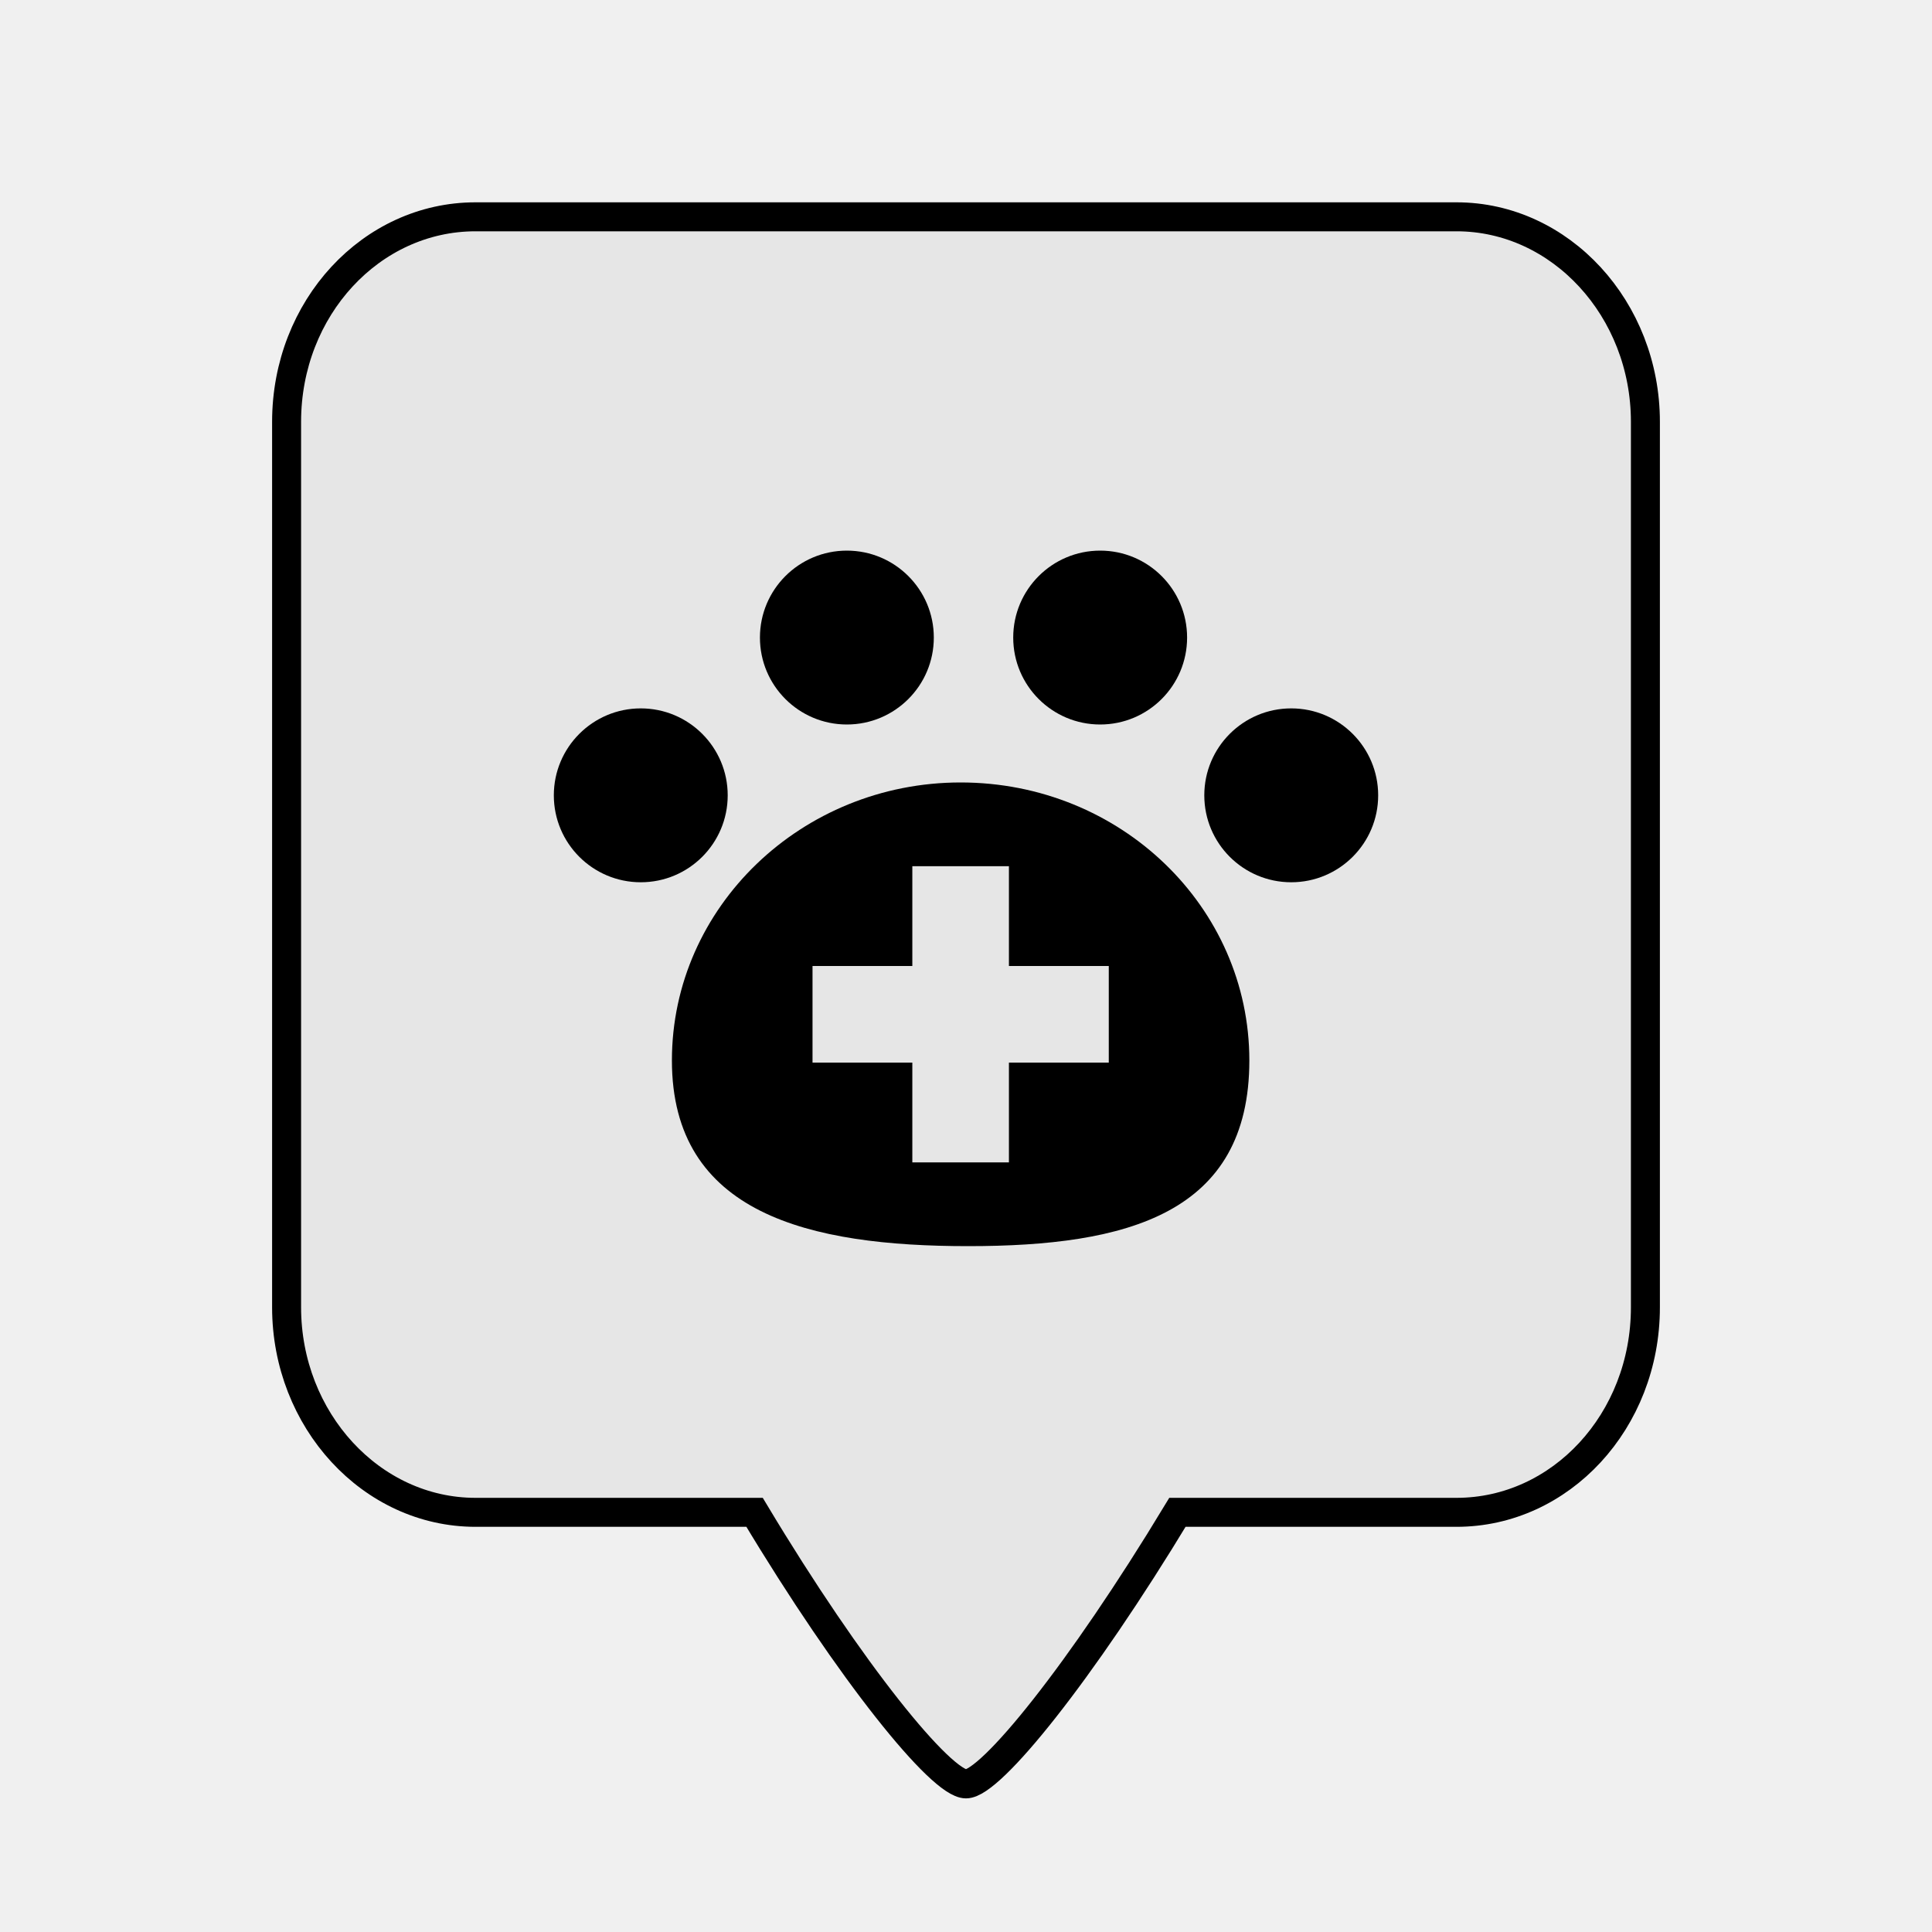
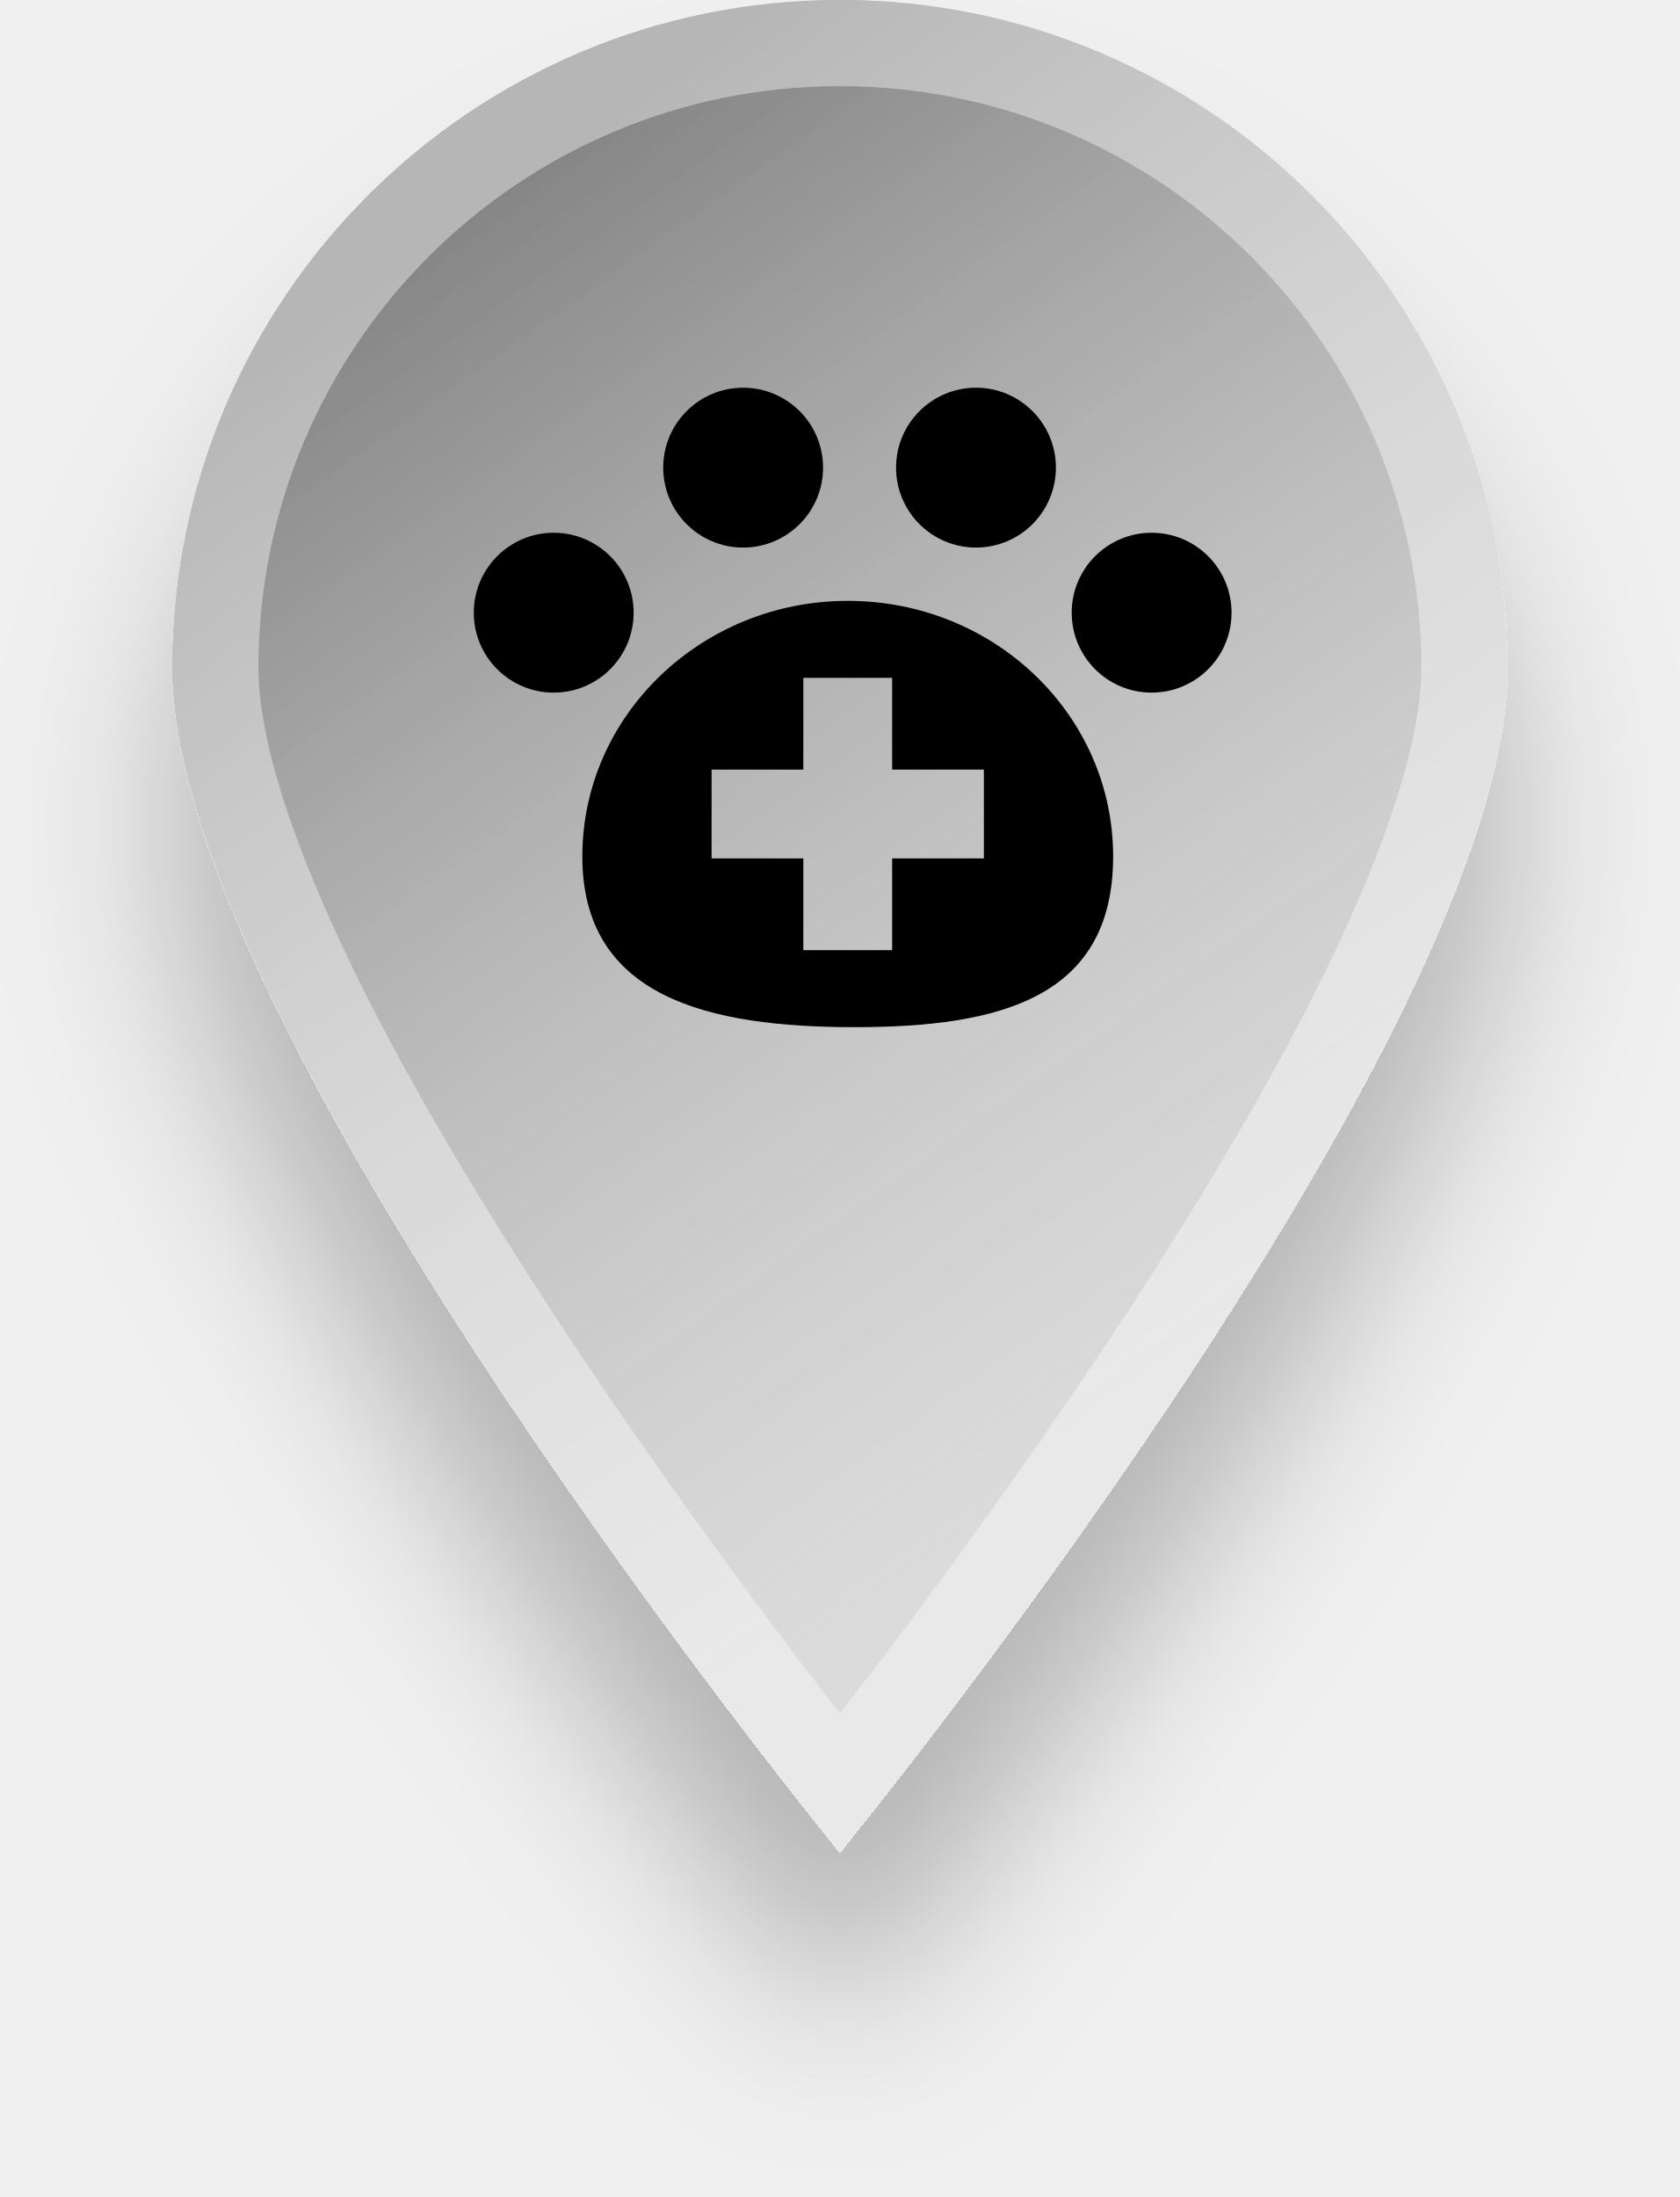
- <svg xmlns="http://www.w3.org/2000/svg" width="50" height="50" viewBox="0 0 50 50" fill="none">
-   <path d="M37.694 5.611H12.306C9.611 5.611 7.417 7.972 7.417 10.917V33.833C7.417 36.75 9.611 39.139 12.306 39.139H19.528C22.028 43.306 24.361 46.167 25 46.167C25.639 46.167 27.972 43.278 30.472 39.139H37.694C40.389 39.139 42.583 36.778 42.583 33.833V10.917C42.583 8 40.389 5.611 37.694 5.611Z" fill="#E6E6E6" stroke="black" stroke-width="0.75" stroke-miterlimit="10" />
-   <path d="M16.583 22.833C17.826 22.833 18.833 21.826 18.833 20.583C18.833 19.341 17.826 18.333 16.583 18.333C15.341 18.333 14.333 19.341 14.333 20.583C14.333 21.826 15.341 22.833 16.583 22.833Z" fill="black" />
-   <path d="M21.917 18.75C23.159 18.75 24.167 17.743 24.167 16.5C24.167 15.257 23.159 14.25 21.917 14.25C20.674 14.25 19.667 15.257 19.667 16.5C19.667 17.743 20.674 18.75 21.917 18.75Z" fill="black" />
-   <path d="M28.472 18.75C29.715 18.75 30.722 17.743 30.722 16.5C30.722 15.257 29.715 14.25 28.472 14.25C27.23 14.25 26.222 15.257 26.222 16.5C26.222 17.743 27.23 18.75 28.472 18.75Z" fill="black" />
-   <path d="M33.417 22.833C34.659 22.833 35.667 21.826 35.667 20.583C35.667 19.341 34.659 18.333 33.417 18.333C32.174 18.333 31.167 19.341 31.167 20.583C31.167 21.826 32.174 22.833 33.417 22.833Z" fill="black" />
-   <path d="M24.861 20.25C20.75 20.25 17.389 23.472 17.389 27.444C17.389 31.417 20.945 32.25 25.056 32.25C29.167 32.25 32.333 31.417 32.333 27.444C32.333 23.472 29 20.25 24.861 20.25ZM28.695 27.5H26.111V30.083H23.611V27.5H21.028V25H23.611V22.417H26.111V25H28.695V27.5Z" fill="black" />
+ <svg xmlns="http://www.w3.org/2000/svg" width="39" height="51" viewBox="0 0 39 51" fill="none">
+   <g filter="url(#filter0_d_215_700)">
+     <path d="M35 15.5C35 24.06 19.5 43 19.5 43C19.5 43 4 24.06 4 15.5C4 6.94 10.94 0 19.5 0C28.06 0 35 6.94 35 15.5Z" fill="#DBDBDB" />
+     <path d="M35 15.5C35 24.06 19.5 43 19.5 43C19.5 43 4 24.06 4 15.5C4 6.94 10.94 0 19.5 0C28.06 0 35 6.94 35 15.5Z" fill="url(#paint0_linear_215_700)" fill-opacity="0.4" />
+     <path d="M19.5 1C27.508 1 34 7.492 34 15.5C34 17.398 33.122 20.012 31.68 22.97C30.254 25.892 28.343 29.021 26.418 31.905C24.495 34.785 22.571 37.403 21.126 39.302C20.469 40.165 19.912 40.878 19.5 41.398C19.088 40.878 18.531 40.165 17.874 39.302C16.429 37.403 14.505 34.785 12.582 31.905C10.657 29.021 8.746 25.892 7.32 22.97C5.878 20.012 5 17.398 5 15.5C5 7.492 11.492 1 19.5 1Z" stroke="white" stroke-opacity="0.4" stroke-width="2" />
+     <path d="M12.855 16.078C13.88 16.078 14.711 15.248 14.711 14.223C14.711 13.198 13.88 12.367 12.855 12.367C11.831 12.367 11 13.198 11 14.223C11 15.248 11.831 16.078 12.855 16.078Z" fill="black" />
+     <path d="M17.253 12.711C18.278 12.711 19.109 11.88 19.109 10.855C19.109 9.831 18.278 9 17.253 9C16.229 9 15.398 9.831 15.398 10.855C15.398 11.88 16.229 12.711 17.253 12.711Z" fill="black" />
+     <path d="M22.66 12.711C23.684 12.711 24.515 11.88 24.515 10.855C24.515 9.831 23.684 9 22.66 9C21.635 9 20.804 9.831 20.804 10.855C20.804 11.88 21.635 12.711 22.66 12.711Z" fill="black" />
+     <path d="M26.737 16.078C27.762 16.078 28.593 15.248 28.593 14.223C28.593 13.198 27.762 12.367 26.737 12.367C25.712 12.367 24.882 13.198 24.882 14.223C24.882 15.248 25.712 16.078 26.737 16.078Z" fill="black" />
+     <path d="M19.682 13.948C16.291 13.948 13.52 16.605 13.52 19.881C13.52 23.157 16.452 23.844 19.842 23.844C23.232 23.844 25.844 23.157 25.844 19.881C25.844 16.605 23.095 13.948 19.682 13.948ZM22.843 19.927H20.713V22.057H18.651V19.927H16.521V17.865H18.651V15.735H20.713V17.865H22.843V19.927Z" fill="black" />
+   </g>
+   <defs>
+     <filter id="filter0_d_215_700" x="0" y="0" width="39" height="51" filterUnits="userSpaceOnUse" color-interpolation-filters="sRGB">
+       <feFlood flood-opacity="0" result="BackgroundImageFix" />
+       <feColorMatrix in="SourceAlpha" type="matrix" values="0 0 0 0 0 0 0 0 0 0 0 0 0 0 0 0 0 0 127 0" result="hardAlpha" />
+       <feOffset dy="4" />
+       <feGaussianBlur stdDeviation="2" />
+       <feComposite in2="hardAlpha" operator="out" />
+       <feColorMatrix type="matrix" values="0 0 0 0 0 0 0 0 0 0 0 0 0 0 0 0 0 0 0.25 0" />
+       <feBlend mode="normal" in2="BackgroundImageFix" result="effect1_dropShadow_215_700" />
+       <feBlend mode="normal" in="SourceGraphic" in2="effect1_dropShadow_215_700" result="shape" />
+     </filter>
+     <linearGradient id="paint0_linear_215_700" x1="10.5" y1="5" x2="29" y2="31" gradientUnits="userSpaceOnUse">
+       <stop stop-color="#040404" />
+       <stop offset="1" stop-color="#737373" stop-opacity="0" />
+     </linearGradient>
+   </defs>
</svg>
